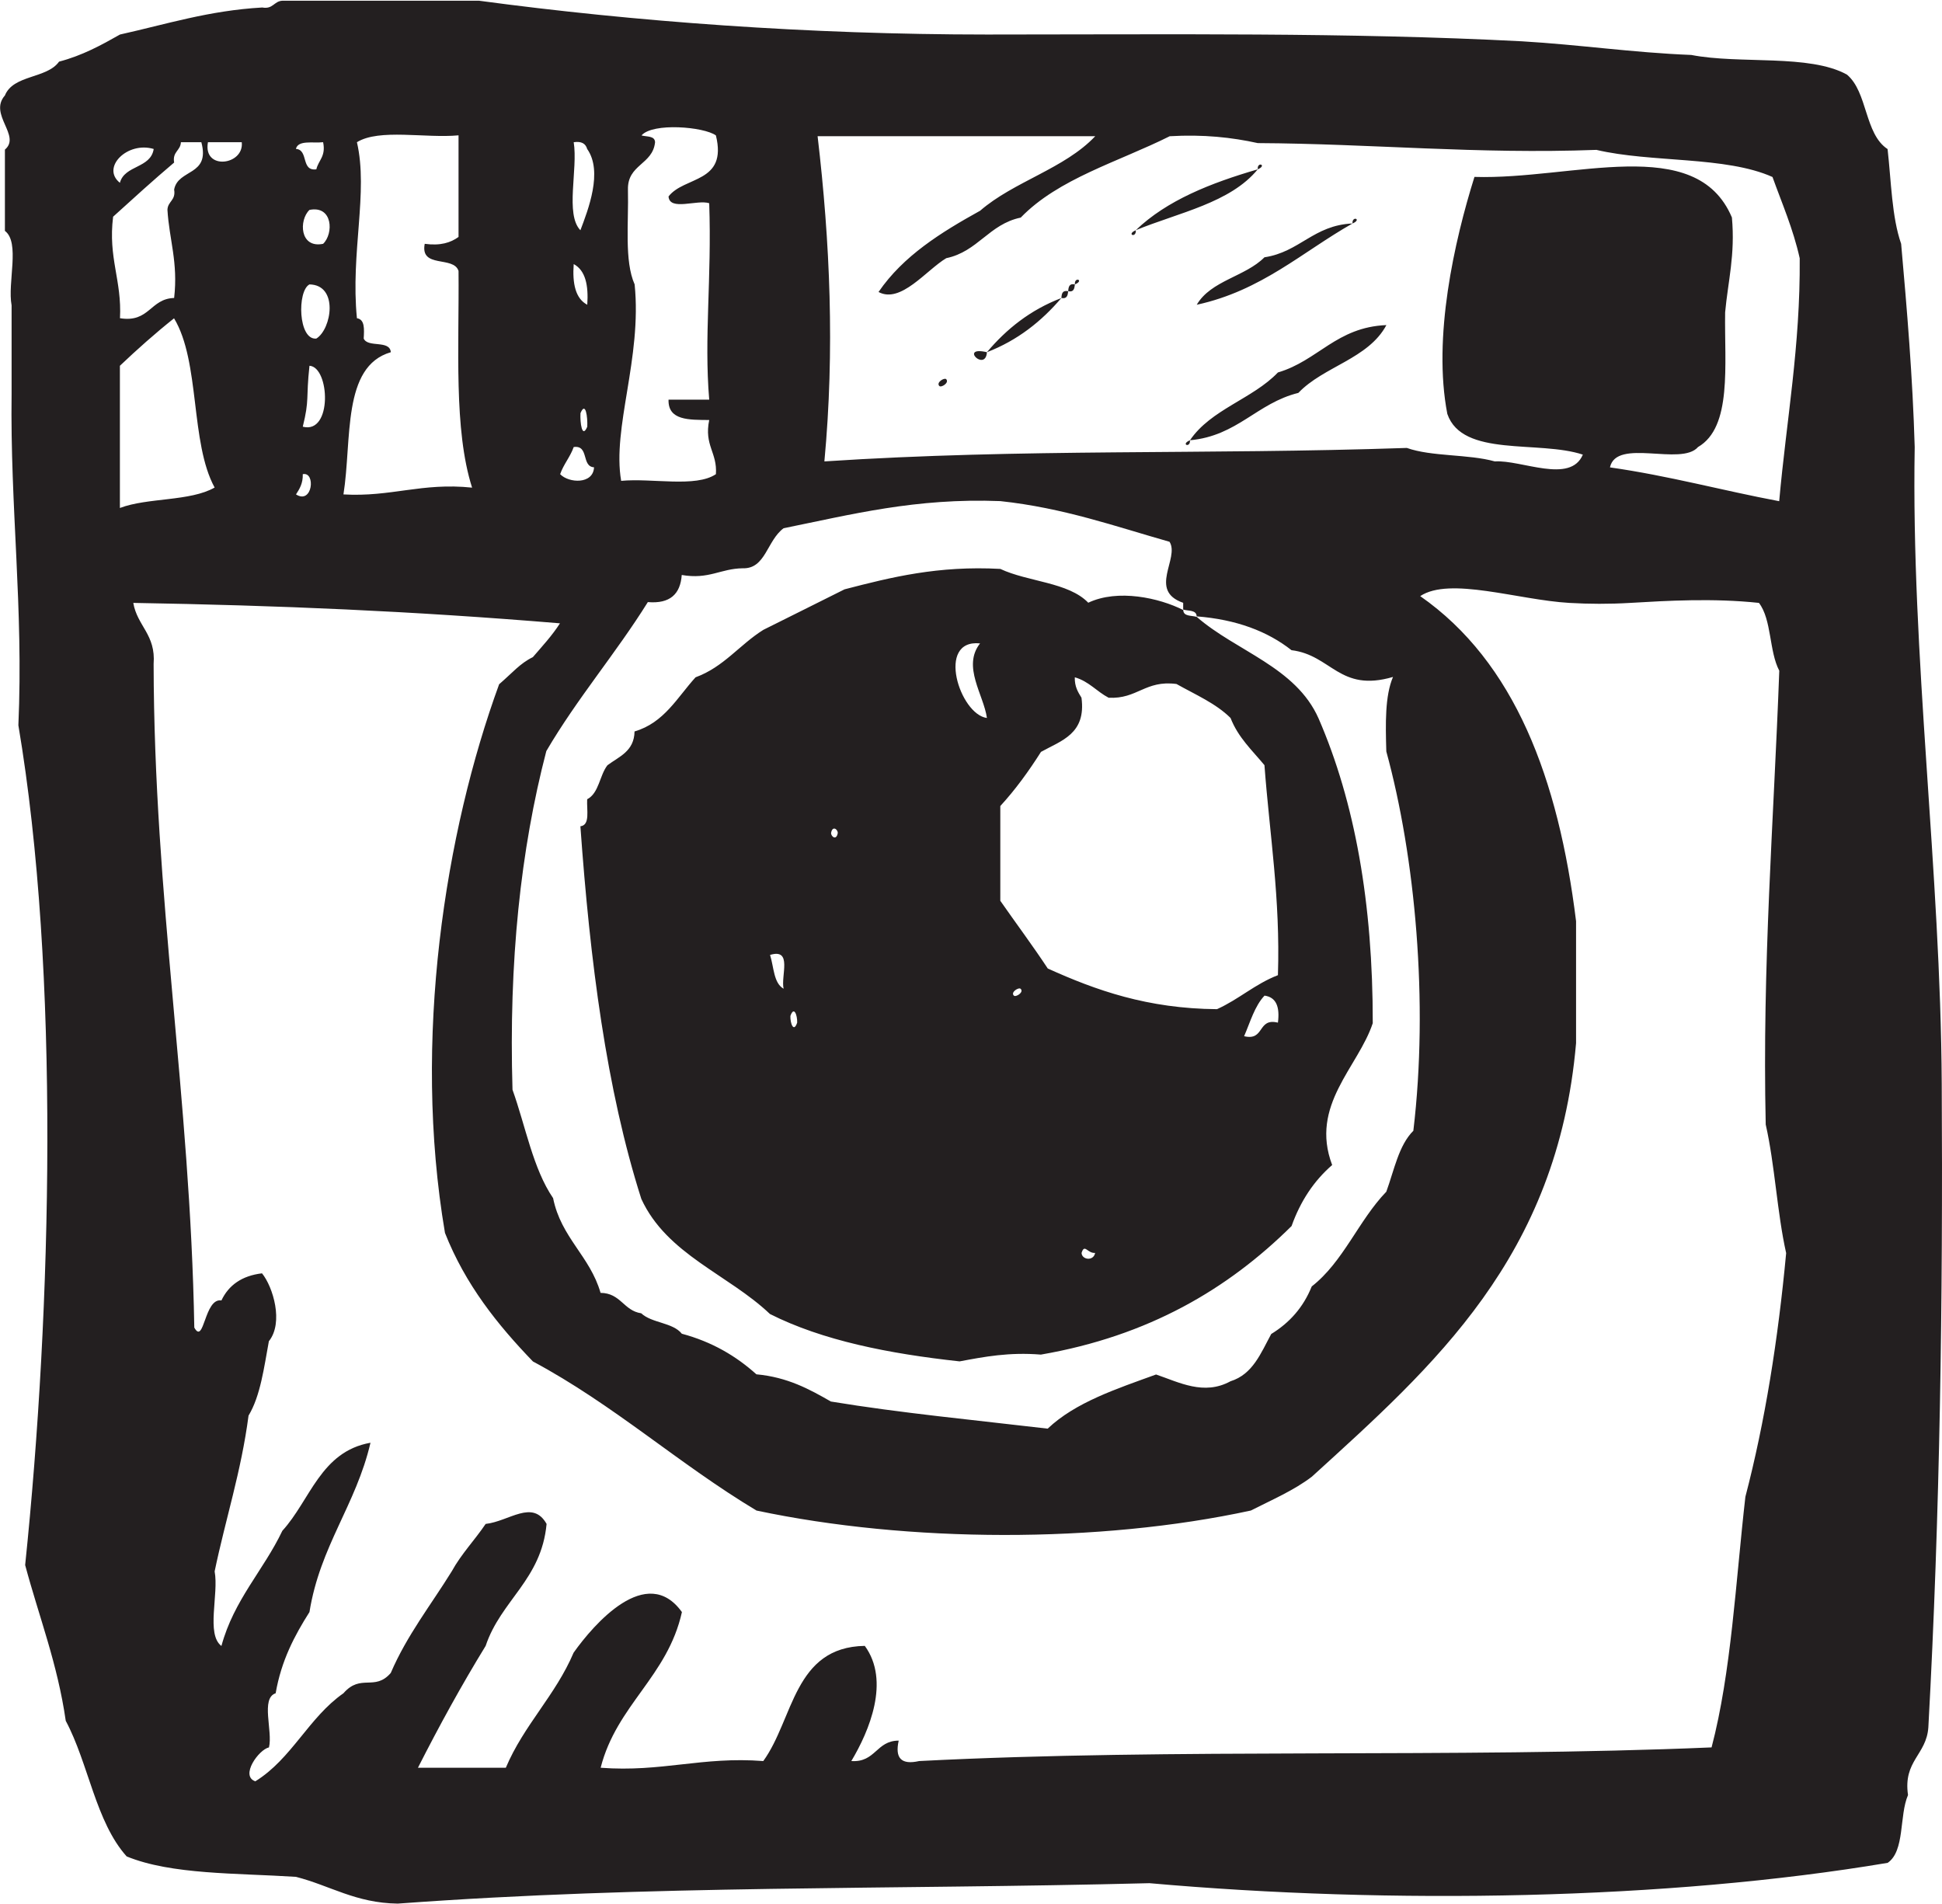
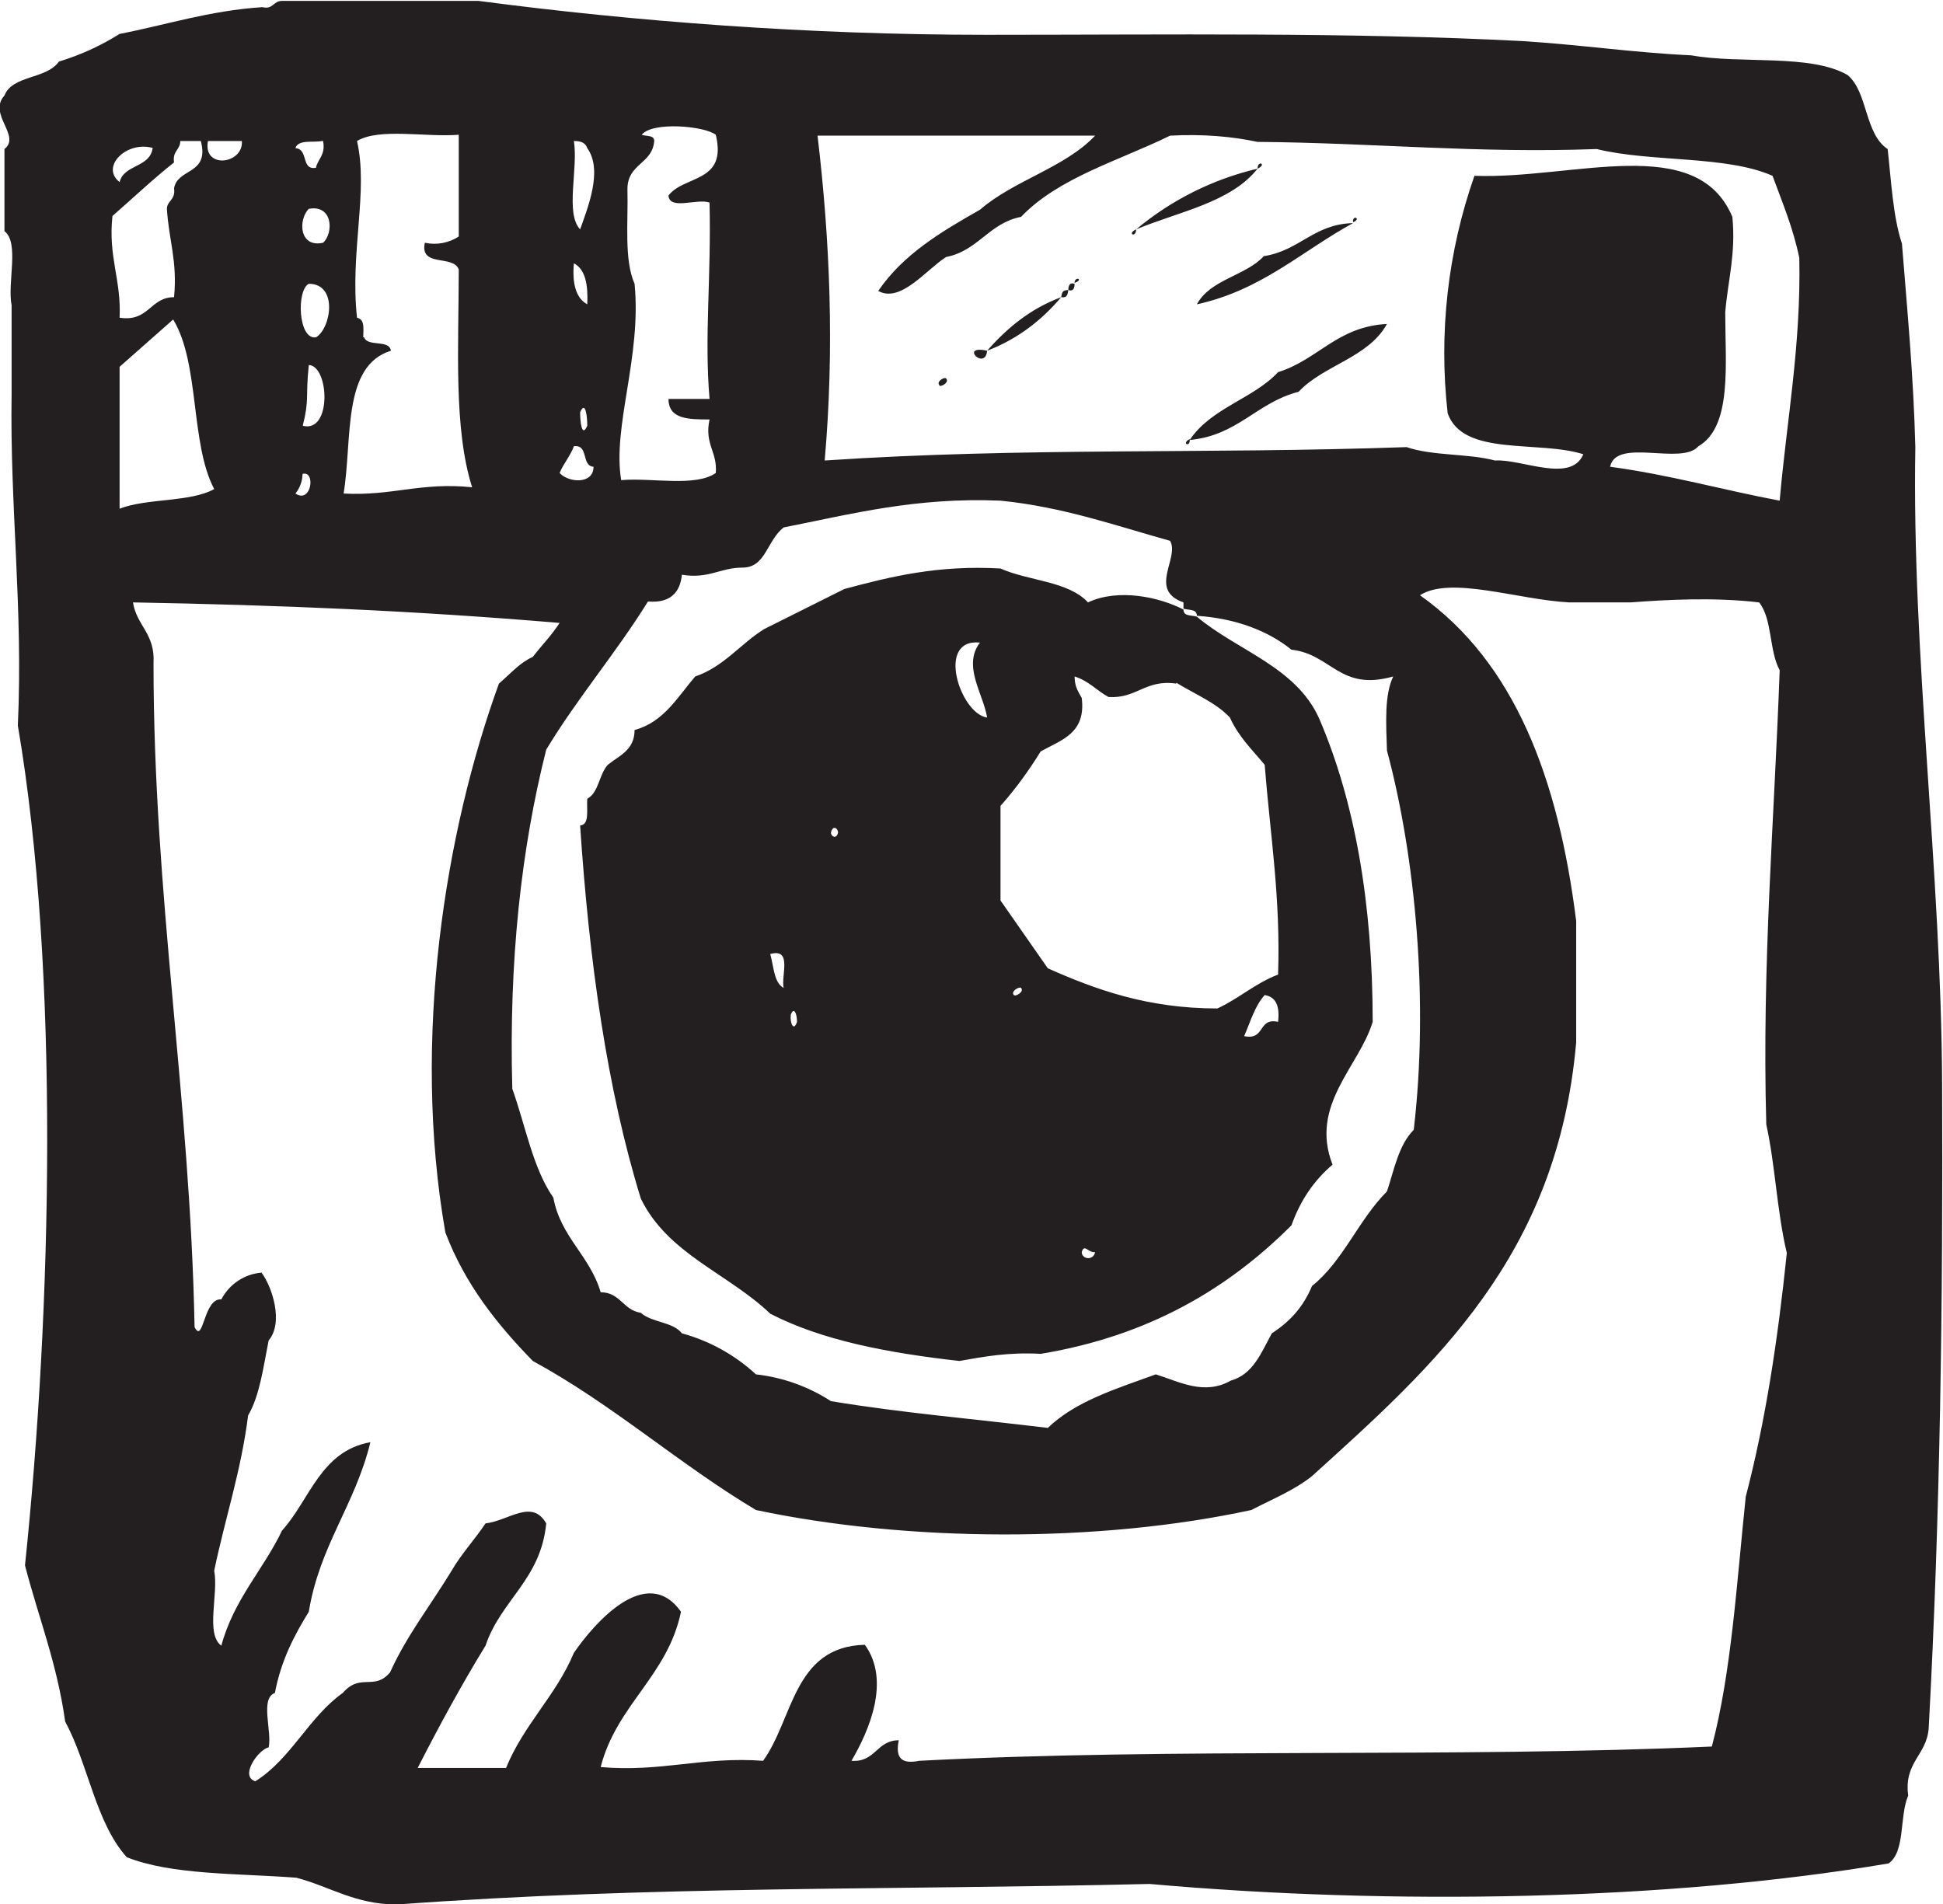
- <svg xmlns="http://www.w3.org/2000/svg" version="1.1" id="Layer_1" x="0px" y="0px" width="21.769px" height="21.334px" viewBox="53.115 53.19 21.769 21.334" enable-background="new 53.115 53.19 21.769 21.334" xml:space="preserve">
-   <g id="instagram">
-     <g>
-       <path fill="#231F20" d="M74.881,65.336c-0.013-2.395-0.344-4.788-0.303-7.135c-0.023-0.788-0.086-1.535-0.152-2.278 c-0.105-0.3-0.111-0.699-0.152-1.062c-0.26-0.17-0.222-0.64-0.456-0.835c-0.423-0.233-1.201-0.114-1.744-0.22 c-0.657-0.026-1.254-0.115-1.899-0.153c-1.936-0.101-3.973-0.076-5.996-0.076c-2.001,0-3.954-0.145-5.695-0.379h-2.202 c-0.097,0.004-0.105,0.098-0.227,0.076c-0.599,0.034-1.077,0.188-1.595,0.303c-0.21,0.119-0.421,0.235-0.683,0.304 c-0.136,0.192-0.513,0.145-0.607,0.379c-0.186,0.212,0.185,0.451,0,0.607v0.911c0.173,0.13,0.027,0.58,0.075,0.835v0.987 c-0.017,1.281,0.134,2.397,0.076,3.72c0.467,2.762,0.374,6.537,0.076,9.413c0.155,0.579,0.363,1.105,0.455,1.746 c0.256,0.479,0.335,1.133,0.683,1.52c0.502,0.206,1.233,0.186,1.898,0.229c0.383,0.098,0.667,0.293,1.14,0.30 c2.843-0.21,5.496-0.154,8.427-0.229c2.704,0.24,5.802,0.188,8.275-0.228c0.195-0.134,0.128-0.529,0.228-0.76 c-0.056-0.385,0.207-0.449,0.228-0.759C74.862,70.157,74.895,67.763,74.881,65.336z M61.899,59.111 c0.757-0.153,1.48-0.341,2.429-0.304c0.71,0.076,1.287,0.283,1.897,0.456c0.116,0.184-0.243,0.547,0.153,0.684v0.076 c0.059,0.017,0.149,0.002,0.151,0.076c0.445,0.035,0.794,0.167,1.063,0.379c0.45,0.055,0.536,0.476,1.138,0.3 c-0.091,0.213-0.084,0.524-0.075,0.835c0.324,1.183,0.475,2.81,0.303,4.252c-0.164,0.163-0.215,0.442-0.303,0.683 c-0.311,0.322-0.481,0.785-0.836,1.062c-0.095,0.236-0.25,0.408-0.454,0.533c-0.116,0.213-0.206,0.452-0.457,0.53 c-0.298,0.163-0.577,0.011-0.834-0.076c-0.446,0.162-0.904,0.312-1.215,0.607c-0.816-0.096-1.648-0.175-2.43-0.304 c-0.242-0.139-0.487-0.273-0.835-0.305c-0.227-0.204-0.496-0.364-0.836-0.455c-0.101-0.127-0.337-0.118-0.455-0.229 c-0.198-0.029-0.229-0.227-0.456-0.229c-0.118-0.412-0.443-0.618-0.532-1.062c-0.226-0.331-0.308-0.805-0.455-1.215 c-0.043-1.434,0.091-2.692,0.379-3.796c0.346-0.591,0.779-1.094,1.138-1.67c0.249,0.021,0.365-0.09,0.38-0.304 c0.306,0.053,0.434-0.072,0.684-0.075C61.698,59.568,61.71,59.251,61.899,59.111z M60.229,56.378 c-0.117-0.263-0.066-0.691-0.075-1.062c-0.007-0.285,0.278-0.279,0.304-0.532c-0.003-0.074-0.093-0.059-0.152-0.076 c0.126-0.146,0.701-0.097,0.834,0c0.132,0.537-0.354,0.455-0.531,0.684c0.011,0.167,0.322,0.032,0.456,0.076 c0.029,0.854-0.059,1.496,0,2.202h-0.456c-0.007,0.234,0.229,0.226,0.456,0.228c-0.059,0.286,0.092,0.363,0.075,0.607 c-0.226,0.153-0.716,0.042-1.062,0.075C59.975,57.986,60.313,57.205,60.229,56.378z M59.546,54.784 c0.088-0.013,0.134,0.016,0.151,0.076c0.179,0.253,0.01,0.683-0.076,0.911C59.448,55.592,59.595,55.089,59.546,54.784z M59.698,56.606c-0.132-0.069-0.168-0.237-0.152-0.456C59.678,56.221,59.713,56.388,59.698,56.606z M59.698,57.973 c-0.058,0.139-0.082-0.045-0.076-0.152C59.68,57.682,59.703,57.866,59.698,57.973z M59.546,58.201 c0.175-0.024,0.084,0.219,0.228,0.227c-0.009,0.193-0.283,0.179-0.38,0.077C59.433,58.393,59.507,58.312,59.546,58.201z M57.192,56.985c0.006-0.108,0.013-0.214-0.076-0.228c-0.073-0.733,0.13-1.415,0-1.973c0.25-0.155,0.769-0.042,1.139-0.077v1.139 c-0.088,0.064-0.203,0.101-0.379,0.077c-0.054,0.28,0.324,0.131,0.379,0.304c0.008,0.853-0.056,1.777,0.152,2.429 c-0.565-0.059-0.906,0.107-1.442,0.076c0.097-0.612-0.019-1.435,0.531-1.594C57.484,56.997,57.239,57.091,57.192,56.985z M56.661,56.985c-0.204,0.021-0.217-0.534-0.077-0.607C56.912,56.384,56.833,56.879,56.661,56.985z M56.509,57.973 c0.077-0.312,0.034-0.304,0.075-0.683C56.812,57.303,56.844,58.06,56.509,57.973z M56.737,55.923 c-0.263,0.054-0.273-0.266-0.153-0.38C56.847,55.49,56.856,55.81,56.737,55.923z M56.737,54.784 c0.033,0.159-0.052,0.201-0.076,0.304c-0.176,0.023-0.084-0.219-0.229-0.229C56.457,54.757,56.623,54.797,56.737,54.784z M56.509,58.505c0.148-0.031,0.11,0.345-0.076,0.227C56.473,58.67,56.512,58.608,56.509,58.505z M55.825,54.784 c0.029,0.259-0.438,0.32-0.379,0H55.825z M54.838,54.86c-0.034,0.219-0.326,0.179-0.379,0.379 C54.245,55.069,54.543,54.771,54.838,54.86z M54.383,55.619c0.226-0.205,0.451-0.41,0.684-0.607 c-0.021-0.123,0.071-0.131,0.076-0.228h0.229c0.102,0.381-0.261,0.296-0.305,0.531c0.021,0.122-0.072,0.131-0.075,0.227 c0.02,0.335,0.121,0.588,0.075,0.988c-0.27,0.008-0.276,0.28-0.607,0.227C54.482,56.329,54.325,56.083,54.383,55.619z M54.459,58.884V57.29c0.195-0.185,0.396-0.364,0.607-0.532c0.295,0.489,0.179,1.392,0.455,1.897 C55.246,58.812,54.771,58.766,54.459,58.884z M72.68,69.968c-0.109,0.954-0.158,1.968-0.379,2.809 c-2.89,0.123-6.02,0.005-8.883,0.153c-0.199,0.045-0.273-0.031-0.229-0.229c-0.253,0-0.258,0.247-0.531,0.229 c0.201-0.336,0.438-0.898,0.151-1.291c-0.797,0.013-0.797,0.821-1.138,1.291c-0.686-0.053-1.137,0.127-1.823,0.075 c0.18-0.705,0.75-1.021,0.911-1.745c-0.395-0.55-0.989,0.138-1.214,0.455c-0.204,0.48-0.557,0.81-0.76,1.29H57.8 c0.238-0.469,0.489-0.926,0.759-1.366c0.171-0.512,0.625-0.741,0.683-1.367c-0.157-0.28-0.42-0.029-0.683,0 c-0.123,0.182-0.272,0.335-0.38,0.531c-0.232,0.376-0.501,0.714-0.684,1.14c-0.181,0.208-0.335,0.003-0.53,0.227 c-0.389,0.271-0.581,0.736-0.988,0.987c-0.174-0.06,0.039-0.356,0.153-0.38c0.045-0.181-0.096-0.55,0.075-0.607 c0.063-0.366,0.212-0.647,0.379-0.91c0.119-0.742,0.521-1.199,0.684-1.898c-0.559,0.099-0.674,0.643-0.988,0.987 c-0.212,0.445-0.542,0.772-0.683,1.291c-0.174-0.131-0.028-0.58-0.076-0.836c0.122-0.586,0.298-1.119,0.38-1.746 c0.133-0.22,0.173-0.535,0.228-0.834c0.168-0.209,0.046-0.61-0.077-0.761c-0.226,0.027-0.374,0.133-0.455,0.304 c-0.192-0.032-0.193,0.506-0.304,0.304c-0.045-2.587-0.451-4.812-0.456-7.438c0.026-0.331-0.183-0.424-0.228-0.685 c1.629,0.028,3.121,0.091,4.783,0.229c-0.089,0.139-0.199,0.257-0.304,0.379c-0.144,0.07-0.226,0.173-0.378,0.304 c-0.604,1.653-0.975,3.984-0.607,6.15c0.229,0.58,0.589,1.029,0.986,1.441c0.907,0.485,1.635,1.149,2.506,1.671 c1.701,0.361,3.84,0.369,5.541,0c0.236-0.12,0.484-0.226,0.685-0.38c1.364-1.242,2.753-2.459,2.961-4.859v-1.367 c-0.197-1.598-0.688-2.905-1.747-3.644c0.331-0.22,1.099,0.043,1.67,0.076c0.223,0.013,0.447,0.014,0.684,0 c0.408-0.024,0.928-0.055,1.443,0c0.144,0.187,0.113,0.544,0.228,0.76c-0.062,1.684-0.192,3.3-0.152,5.087 c0.103,0.454,0.127,0.986,0.229,1.441C73.046,68.209,72.9,69.126,72.68,69.968z M73.059,58.808 c-0.639-0.12-1.232-0.284-1.897-0.379c0.072-0.333,0.799-0.01,0.987-0.228c0.385-0.223,0.295-0.92,0.304-1.51 c0.032-0.348,0.114-0.644,0.076-1.063c-0.401-0.951-1.783-0.421-2.886-0.455c-0.225,0.718-0.47,1.8-0.304,2.657 c0.169,0.49,1.024,0.292,1.519,0.456c-0.14,0.332-0.688,0.057-0.987,0.076c-0.296-0.083-0.707-0.052-0.986-0.151 c-2.285,0.078-4.284,0.004-6.529,0.151c0.117-1.248,0.063-2.465-0.076-3.645h3.112c-0.344,0.364-0.912,0.507-1.29,0.835 c-0.44,0.244-0.861,0.505-1.139,0.911c0.249,0.134,0.535-0.245,0.759-0.379c0.355-0.074,0.479-0.381,0.835-0.455 c0.423-0.438,1.096-0.625,1.67-0.912c0.378-0.022,0.697,0.013,0.987,0.077c1.283,0.007,2.456,0.126,3.796,0.076 c0.614,0.145,1.45,0.069,1.974,0.304c0.107,0.298,0.231,0.579,0.305,0.911C73.297,57.071,73.14,57.901,73.059,58.808z M67.214,55.088C67.324,55.041,67.205,54.996,67.214,55.088L67.214,55.088z M67.214,55.088c-0.529,0.154-1.019,0.348-1.367,0.682 C66.331,55.572,66.906,55.464,67.214,55.088z M68.276,55.695C68.387,55.648,68.269,55.604,68.276,55.695L68.276,55.695z M66.53,56.606c0.727-0.158,1.181-0.591,1.746-0.911c-0.437,0.019-0.592,0.32-0.987,0.379 C67.074,56.291,66.689,56.334,66.53,56.606z M65.847,55.771C65.736,55.818,65.854,55.863,65.847,55.771L65.847,55.771z M65.164,56.378C65.274,56.332,65.156,56.286,65.164,56.378L65.164,56.378z M65.089,56.454c0.063,0.014,0.07-0.03,0.075-0.076 C65.1,56.364,65.092,56.408,65.089,56.454z M65.012,56.53c0.064,0.014,0.072-0.03,0.077-0.076 C65.022,56.441,65.017,56.483,65.012,56.53z M64.178,57.138c0.346-0.134,0.613-0.348,0.834-0.607 C64.664,56.664,64.397,56.878,64.178,57.138z M66.454,58.125c0.533-0.049,0.749-0.416,1.215-0.531 c0.284-0.298,0.784-0.381,0.987-0.76c-0.56,0.023-0.766,0.399-1.216,0.531C67.156,57.662,66.689,57.778,66.454,58.125z M64.178,57.138C63.861,57.064,64.162,57.365,64.178,57.138L64.178,57.138z M63.645,57.517c0.021,0.021,0.115-0.037,0.076-0.077 C63.7,57.42,63.605,57.478,63.645,57.517z M66.454,58.125C66.344,58.172,66.461,58.216,66.454,58.125L66.454,58.125z M65.314,59.946c-0.223-0.231-0.676-0.233-0.986-0.379c-0.697-0.038-1.223,0.093-1.746,0.229c-0.304,0.151-0.607,0.304-0.91,0.454 c-0.266,0.166-0.444,0.417-0.76,0.532c-0.205,0.225-0.352,0.51-0.684,0.607c-0.004,0.223-0.173,0.281-0.304,0.379 c-0.089,0.115-0.094,0.312-0.227,0.381c-0.007,0.12,0.036,0.29-0.076,0.303c0.108,1.512,0.291,2.948,0.683,4.177 c0.287,0.623,0.975,0.846,1.442,1.29c0.589,0.297,1.328,0.444,2.126,0.531c0.277-0.052,0.553-0.105,0.911-0.076 c1.209-0.209,2.098-0.736,2.81-1.441c0.1-0.281,0.252-0.508,0.455-0.684c-0.254-0.671,0.293-1.098,0.455-1.59 c0.002-1.344-0.201-2.48-0.607-3.415c-0.256-0.579-0.92-0.751-1.366-1.139c-0.059-0.018-0.15-0.003-0.151-0.077 C66.11,59.892,65.646,59.789,65.314,59.946z M61.899,64.273c-0.113-0.063-0.109-0.244-0.152-0.379 C62.003,63.816,61.865,64.131,61.899,64.273z M61.975,64.578c0.041-0.117,0.079-0.006,0.076,0.075 C62.011,64.771,61.972,64.658,61.975,64.578z M62.431,62.527c0.015-0.086,0.075-0.042,0.075,0 C62.492,62.614,62.431,62.57,62.431,62.527z M64.101,60.402c-0.203,0.258,0.041,0.576,0.077,0.836 C63.873,61.199,63.604,60.351,64.101,60.402z M64.48,64.35c-0.04-0.038,0.055-0.097,0.076-0.076 C64.596,64.312,64.502,64.371,64.48,64.35z M65.239,67.234c0.034-0.109,0.066,0.008,0.152,0 C65.373,67.331,65.241,67.311,65.239,67.234z M67.44,64.653c-0.233-0.057-0.145,0.208-0.379,0.152 c0.069-0.159,0.118-0.338,0.229-0.455C67.424,64.369,67.462,64.48,67.44,64.653z M66.303,60.857 c0.211,0.119,0.441,0.217,0.606,0.381c0.085,0.219,0.243,0.363,0.38,0.529c0.058,0.778,0.179,1.492,0.151,2.354 c-0.257,0.099-0.438,0.271-0.683,0.381c-0.78-0.006-1.358-0.212-1.897-0.456c-0.171-0.259-0.355-0.505-0.532-0.759v-1.062 c0.17-0.185,0.319-0.391,0.456-0.607c0.228-0.127,0.508-0.201,0.454-0.607c-0.038-0.062-0.078-0.124-0.075-0.229 c0.158,0.045,0.245,0.159,0.379,0.229C65.865,61.028,65.952,60.811,66.303,60.857z" />
-     </g>
-   </g>
+ <svg xmlns="http://www.w3.org/2000/svg" viewBox="53.12 53.19 21.77 21.33">
+   <path fill="#231F20" d="M74.88 65.34c-.01-2.4-.34-4.8-.3-7.14-.02-.79-.09-1.53-.15-2.28-.1-.3-.12-.7-.16-1.06-.26-.17-.22-.64-.45-.83-.42-.24-1.2-.12-1.75-.22-.65-.03-1.25-.12-1.9-.16-1.93-.1-3.97-.07-6-.07-2 0-3.94-.15-5.69-.38h-2.2c-.1 0-.1.1-.22.07-.6.04-1.08.2-1.6.3a2.8 2.8 0 01-.68.31c-.14.2-.52.15-.61.38-.19.21.19.45 0 .6v.92c.17.13.03.58.08.83v.99c-.02 1.28.13 2.4.07 3.72.47 2.76.38 6.54.08 9.41.15.58.36 1.1.45 1.75.26.48.34 1.13.69 1.52.5.2 1.23.18 1.9.23.38.1.66.3 1.13.3 2.85-.21 5.5-.16 8.43-.23 2.7.24 5.8.19 8.28-.23.19-.13.12-.53.22-.76-.05-.38.21-.45.23-.76.13-2.4.16-4.79.15-7.21zM61.9 59.1c.76-.15 1.48-.34 2.43-.3.7.07 1.29.28 1.9.45.11.19-.25.55.15.69v.07c.06.02.15 0 .15.08.44.03.8.17 1.06.38.45.05.54.47 1.14.3-.1.21-.08.52-.07.83.32 1.19.47 2.81.3 4.25-.17.17-.22.45-.3.69-.32.32-.49.78-.84 1.06-.1.24-.25.4-.45.53-.12.22-.21.46-.46.53-.3.17-.58.01-.84-.07-.44.16-.9.3-1.21.6-.82-.1-1.65-.17-2.43-.3a1.94 1.94 0 00-.84-.3 2 2 0 00-.83-.46c-.1-.13-.34-.12-.46-.23-.2-.03-.23-.23-.45-.23-.12-.41-.45-.62-.53-1.06-.23-.33-.31-.8-.46-1.22-.04-1.43.1-2.69.38-3.8.35-.58.78-1.08 1.14-1.66.25.02.36-.1.38-.3.3.05.43-.08.68-.08.26 0 .27-.3.46-.45zm-1.67-2.73c-.12-.27-.07-.7-.08-1.06 0-.29.28-.28.3-.54 0-.07-.09-.05-.14-.07.12-.15.7-.1.83 0 .13.54-.35.45-.53.68.01.17.32.03.46.08.02.85-.06 1.5 0 2.2h-.46c0 .23.23.23.46.23-.06.28.09.36.07.6-.23.16-.72.05-1.06.08-.1-.6.23-1.38.15-2.2zm-.68-1.6c.08 0 .13.02.15.08.18.25 0 .68-.08.91-.17-.18-.02-.68-.07-.99zm.15 1.83c-.13-.07-.17-.24-.15-.46.13.07.16.24.15.46zm0 1.36c-.06.14-.08-.04-.08-.15.06-.14.08.05.08.15zm-.15.23c.17-.02.08.22.22.23 0 .2-.28.18-.38.07.04-.1.12-.19.16-.3zm-2.36-1.22c0-.1.02-.2-.07-.22-.08-.74.13-1.42 0-1.98.25-.15.77-.04 1.14-.07v1.14a.5.5 0 01-.38.07c-.06.28.32.13.38.3 0 .86-.06 1.78.15 2.44-.57-.06-.9.1-1.44.07.1-.61-.02-1.43.53-1.6-.02-.13-.26-.04-.3-.15zm-.53 0c-.2.03-.22-.53-.08-.6.33 0 .25.5.08.6zm-.15 1c.08-.32.03-.31.07-.69.23.01.26.77-.07.68zm.23-2.06c-.27.06-.28-.26-.16-.38.27-.05.28.27.16.38zm0-1.14c.03.16-.06.2-.08.3-.17.03-.08-.21-.23-.22.03-.1.2-.06.3-.08zm-.23 3.73c.15-.04.1.34-.08.22a.36.36 0 00.08-.22zm-.68-3.73c.02.26-.44.32-.38 0h.38zm-1 .08c-.03.22-.32.18-.37.38-.22-.17.08-.47.38-.38zm-.45.76c.23-.2.45-.41.69-.6-.02-.13.07-.14.07-.24h.23c.1.38-.26.3-.3.53.02.13-.08.14-.08.23.02.34.12.59.08.99-.27 0-.28.28-.61.23.02-.43-.13-.68-.08-1.14zm.08 3.26V57.3l.6-.53c.3.49.19 1.39.46 1.9-.27.15-.75.1-1.06.22zm18.22 11.09c-.1.95-.16 1.97-.38 2.8-2.89.13-6.02.01-8.88.16-.2.04-.27-.03-.23-.23-.25 0-.26.25-.53.23.2-.34.44-.9.15-1.3-.8.02-.8.83-1.14 1.3-.68-.05-1.14.13-1.82.07.18-.7.75-1.02.9-1.74-.39-.55-.98.14-1.2.46-.2.48-.56.8-.76 1.29h-.99c.24-.47.49-.93.76-1.37.17-.51.62-.74.68-1.37-.16-.28-.42-.03-.68 0-.12.18-.27.34-.38.53-.23.38-.5.72-.69 1.14-.18.21-.33 0-.53.23-.38.27-.58.74-.98.99-.18-.06.04-.36.15-.38.04-.18-.1-.55.07-.61.07-.37.22-.65.38-.91.12-.74.52-1.2.69-1.9-.56.1-.68.65-.99.99-.21.44-.54.77-.68 1.29-.18-.13-.03-.58-.08-.84.12-.58.3-1.11.38-1.74.13-.22.17-.54.23-.84.17-.2.04-.6-.08-.76a.56.56 0 00-.45.3c-.2-.02-.2.51-.3.31-.05-2.59-.46-4.81-.46-7.44.02-.33-.19-.42-.23-.68 1.63.03 3.12.09 4.78.23-.09.14-.2.25-.3.38-.15.07-.23.17-.38.3-.6 1.65-.98 3.98-.6 6.15.22.58.58 1.03.98 1.44.9.49 1.63 1.15 2.5 1.67 1.7.36 3.84.37 5.55 0 .23-.12.48-.22.68-.38 1.37-1.24 2.75-2.46 2.96-4.86v-1.36c-.2-1.6-.69-2.9-1.75-3.65.34-.22 1.1.05 1.67.08h.69c.4-.03.93-.06 1.44 0 .15.19.11.54.23.76-.06 1.68-.2 3.3-.15 5.09.1.45.12.98.23 1.44-.1.97-.24 1.89-.46 2.73zm.38-11.16c-.64-.12-1.23-.29-1.9-.38.07-.33.8-.01.99-.23.38-.22.3-.92.3-1.5.03-.36.12-.65.08-1.07-.4-.95-1.78-.42-2.89-.46a6 6 0 00-.3 2.66c.17.49 1.02.3 1.52.46-.14.33-.69.05-.99.07-.3-.08-.7-.05-.99-.15-2.28.08-4.28 0-6.52.15.11-1.25.06-2.46-.08-3.64h3.11c-.34.36-.91.5-1.29.83-.44.25-.86.5-1.14.91.25.14.54-.24.76-.38.36-.07.48-.38.84-.45.42-.44 1.1-.63 1.67-.91.37-.02.7.01.98.07 1.29.01 2.46.13 3.8.08.61.15 1.45.07 1.97.3.11.3.23.58.3.92.02.98-.14 1.81-.22 2.72zm-5.85-3.72c.11-.05 0-.1 0 0zm0 0a3.3 3.3 0 00-1.36.68c.48-.2 1.06-.3 1.36-.68zm1.07.6c.1-.04-.01-.09 0 0zm-1.75.92c.73-.16 1.18-.6 1.75-.91-.44.01-.6.31-1 .37-.2.22-.6.26-.75.54zm-.68-.84c-.11.05 0 .1 0 0zm-.69.6c.11-.04 0-.08 0 0zm-.07.08c.06.02.07-.03.07-.07-.06-.02-.07.03-.07.07zm-.08.08c.07.01.07-.03.08-.08-.07 0-.07.03-.08.08zm-.83.6c.34-.13.61-.34.83-.6-.35.13-.61.35-.83.6zm2.27 1c.54-.05.75-.42 1.22-.54.28-.3.78-.38.99-.76-.56.03-.77.4-1.22.54-.28.3-.75.4-.99.76zm-2.27-1c-.32-.07-.02.23 0 0zm-.54.39c.03.02.12-.04.08-.08-.02-.02-.12.04-.07.08zm2.81.6c-.1.05.01.1 0 0zm-1.14 1.83c-.22-.24-.67-.24-.98-.38-.7-.04-1.23.09-1.75.23l-.9.45c-.27.17-.45.42-.77.53-.2.23-.35.51-.68.6 0 .23-.18.29-.3.39-.1.11-.1.31-.23.38-.01.12.03.29-.08.3.1 1.51.3 2.95.68 4.18.3.62.98.84 1.45 1.29.58.3 1.32.44 2.12.53.28-.05.55-.1.91-.08 1.21-.2 2.1-.73 2.81-1.44.1-.28.25-.5.46-.68-.26-.67.3-1.1.45-1.6 0-1.33-.2-2.47-.6-3.4-.26-.58-.92-.76-1.37-1.14-.06-.02-.15 0-.15-.08-.27-.14-.73-.24-1.07-.08zm-3.41 4.32c-.11-.06-.11-.24-.15-.38.25-.07.12.24.15.38zm.08.3c.04-.1.07 0 .07.08-.04.12-.08 0-.07-.07zm.45-2.04c.02-.09.08-.05.08 0-.02.08-.08.04-.08 0zm1.67-2.13c-.2.26.04.58.08.84-.3-.04-.58-.89-.08-.84zm.38 3.95c-.04-.04.06-.1.08-.08.04.04-.06.1-.08.08zm.76 2.88c.03-.1.07.01.15 0-.02.1-.15.08-.15 0zm2.2-2.58c-.23-.05-.14.21-.38.16.07-.16.12-.34.23-.46.13.02.17.13.15.3zm-1.14-3.8c.21.13.44.22.6.39.1.22.25.36.39.53.06.77.18 1.49.15 2.35-.26.1-.44.27-.68.38-.78 0-1.36-.21-1.9-.45l-.53-.76v-1.06c.17-.19.32-.4.45-.61.23-.13.51-.2.46-.6-.04-.07-.08-.13-.08-.24.16.05.25.16.38.23.32.02.41-.2.76-.15z" />
</svg>
